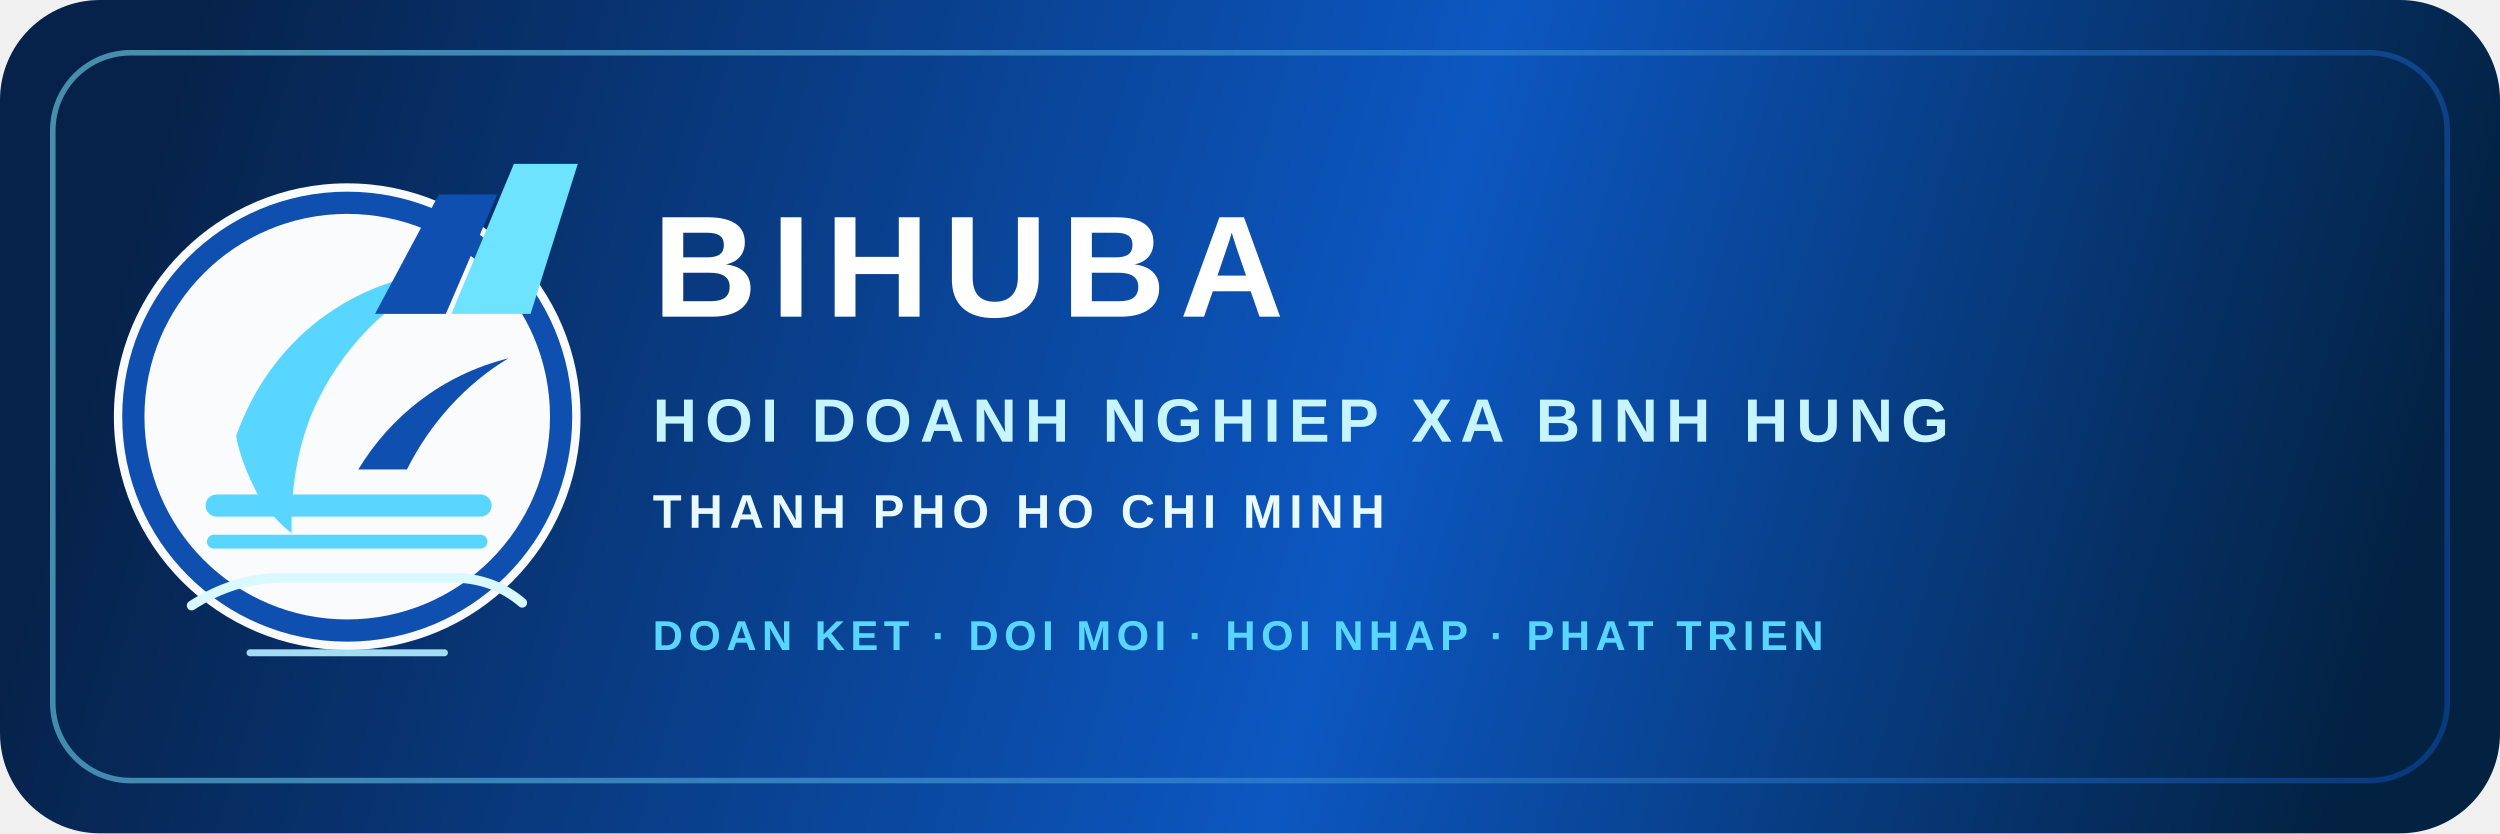
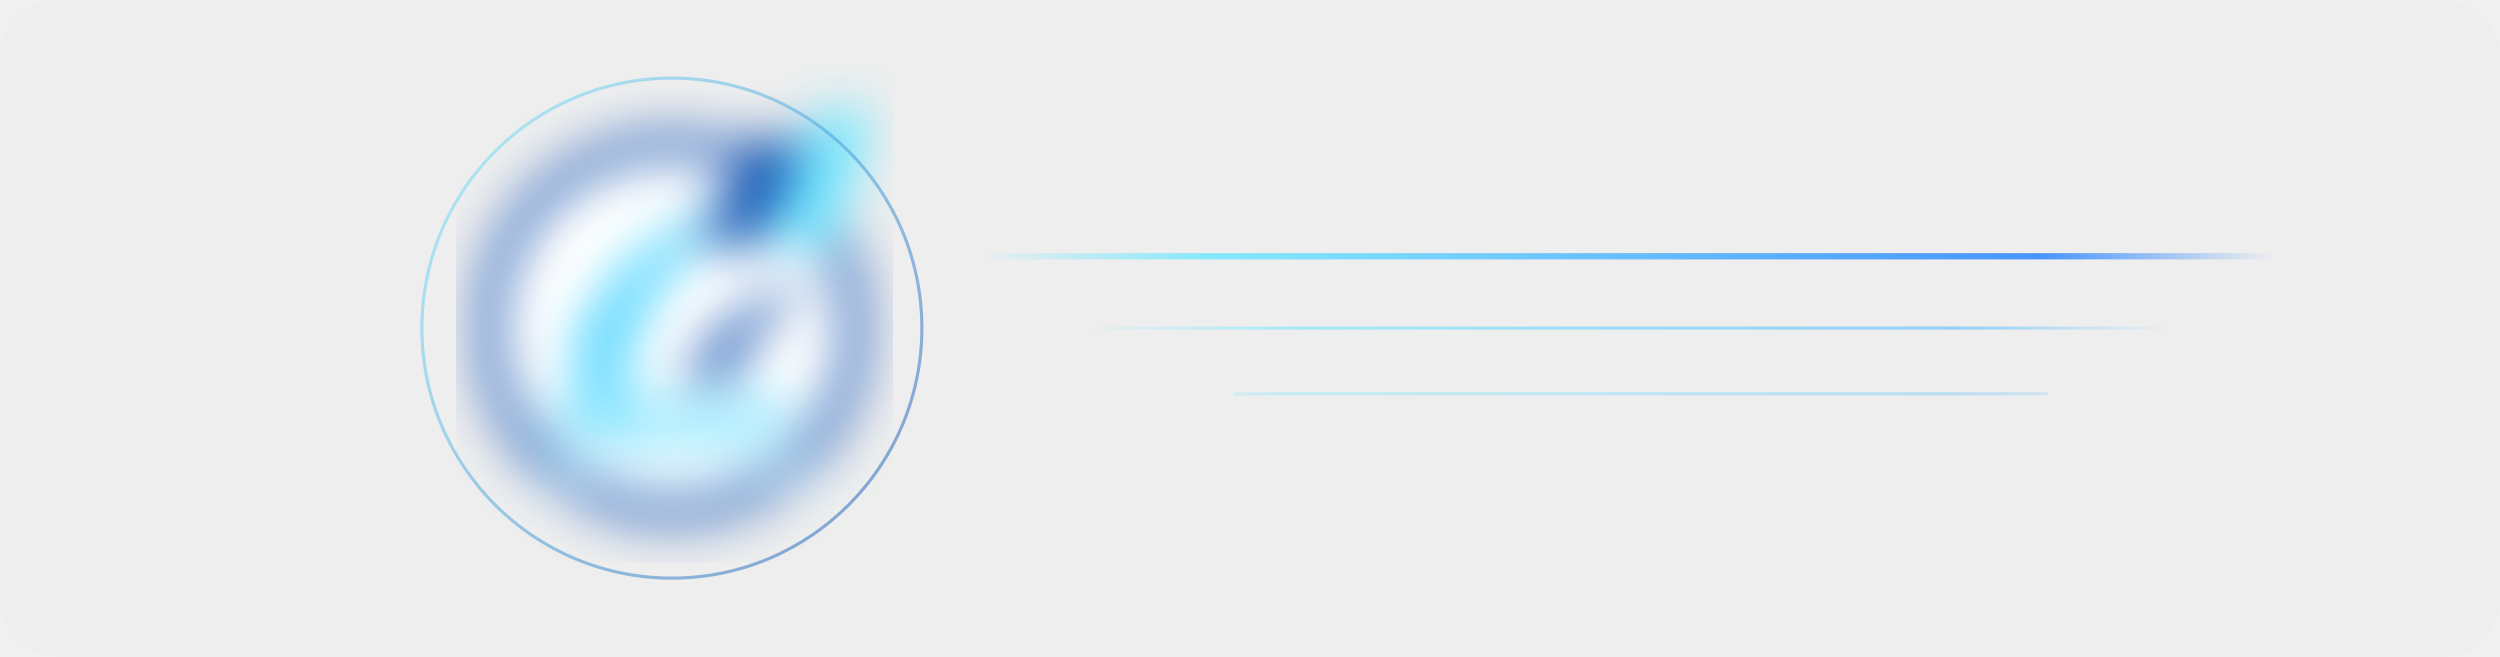
- <svg xmlns="http://www.w3.org/2000/svg" width="1800" height="600" viewBox="0 0 1800 600" fill="none">
-   <rect width="1800" height="600" rx="72" fill="url(#bg)" />
-   <rect x="38" y="38" width="1724" height="524" rx="56" stroke="url(#stroke)" stroke-width="4" opacity="0.55" />
-   <circle cx="250" cy="300" r="168" fill="rgba(255,255,255,0.98)" />
-   <circle cx="250" cy="300" r="154" stroke="#0E4FAF" stroke-width="16" />
-   <path d="M170 314C194 246 252 199 330 194C287 210 250 245 229 288C216 314 209 348 210 384C201 377 192 367 185 355C179 343 173 330 170 314Z" fill="#59D6FF" />
-   <path d="M270 226L316 140H358L321 226H270Z" fill="#0E4FAF" />
-   <path d="M325 226L370 118H416L382 226H325Z" fill="#6DE3FF" />
-   <path d="M258 338C281 300 318 270 366 258C336 276 310 304 293 338H258Z" fill="#0E4FAF" />
-   <rect x="148" y="356" width="206" height="16" rx="8" fill="#59D6FF" />
-   <path d="M154 390H346" stroke="#59D6FF" stroke-width="10" stroke-linecap="round" />
-   <path d="M138 436C158 423 180 416 204 416H326C345 416 362 422 376 434" stroke="#D9F8FF" stroke-width="7" stroke-linecap="round" />
-   <path d="M180 470H320" stroke="#B5EEFF" stroke-width="5" stroke-linecap="round" opacity="0.9" />
-   <text x="470" y="228" fill="white" font-family="Arial, Helvetica, sans-serif" font-size="104" font-weight="800" letter-spacing="10">BIHUBA</text>
-   <text x="470" y="318" fill="#C6F4FF" font-family="Arial, Helvetica, sans-serif" font-size="44" font-weight="700" letter-spacing="6">HOI DOANH NGHIEP XA BINH HUNG</text>
-   <text x="470" y="380" fill="#E8FAFF" font-family="Arial, Helvetica, sans-serif" font-size="34" font-weight="600" letter-spacing="5">THANH PHO HO CHI MINH</text>
-   <text x="470" y="468" fill="#59D6FF" font-family="Arial, Helvetica, sans-serif" font-size="30" font-weight="700" letter-spacing="4">DOAN KET · DOI MOI · HOI NHAP · PHAT TRIEN</text>
+ <svg xmlns="http://www.w3.org/2000/svg" width="1600" height="420" viewBox="0 0 1600 420" fill="none">
+   <rect width="1600" height="420" rx="36" fill="url(#bg)" fill-opacity="0.01" />
+   <g filter="url(#glow)">
+     <circle cx="430" cy="210" r="130" fill="white" fill-opacity="0.98" />
+     <circle cx="430" cy="210" r="118" stroke="#0E4FAF" stroke-width="14" />
+     <path d="M366 223C385 171 429 135 490 131C456 143 428 170 411 204C401 225 396 252 397 280C389 274 382 266 376 257C372 248 368 236 366 223Z" fill="#5BD8FF" />
+     <path d="M447 157L482 89H515L486 157H447Z" fill="#0E4FAF" />
+     <path d="M489 157L523 71H559L533 157H489Z" fill="#6DE6FF" />
+     <path d="M438 243C456 212 485 188 523 179C499 194 478 216 465 243H438Z" fill="#0E4FAF" />
+     <rect x="351" y="256" width="156" height="12" rx="6" fill="#61DDFF" />
+     <path d="M357 283H500" stroke="#61DDFF" stroke-width="8" stroke-linecap="round" />
+     <path d="M342 317C356 307 374 301 392 301H494C509 301 523 306 533 314" stroke="#DFF9FF" stroke-width="6" stroke-linecap="round" />
+   </g>
+   <circle cx="430" cy="210" r="160" stroke="url(#ring)" stroke-width="2" opacity="0.5" />
+   <path d="M625 164H1455" stroke="url(#beam)" stroke-width="4" stroke-linecap="round" opacity="0.8" />
+   <path d="M690 210H1390" stroke="url(#beamSoft)" stroke-width="2" stroke-linecap="round" opacity="0.55" />
+   <path d="M790 252H1310" stroke="url(#beamSoft)" stroke-width="2" stroke-linecap="round" opacity="0.32" />
  <defs>
-     <linearGradient id="bg" x1="120" y1="80" x2="1700" y2="540" gradientUnits="userSpaceOnUse">
-       <stop stop-color="#06224A" />
-       <stop offset="0.55" stop-color="#0C57C1" />
-       <stop offset="1" stop-color="#032141" />
+     <linearGradient id="bg" x1="0" y1="0" x2="1600" y2="420" gradientUnits="userSpaceOnUse">
+       <stop stop-color="#0B2347" />
+       <stop offset="1" stop-color="#0B2347" />
    </linearGradient>
-     <linearGradient id="stroke" x1="92" y1="44" x2="1712" y2="560" gradientUnits="userSpaceOnUse">
-       <stop stop-color="#7BE8FF" />
+     <linearGradient id="ring" x1="270" y1="75" x2="592" y2="345" gradientUnits="userSpaceOnUse">
+       <stop stop-color="#74E9FF" />
      <stop offset="1" stop-color="#0E4FAF" />
    </linearGradient>
+     <linearGradient id="beam" x1="625" y1="164" x2="1455" y2="164" gradientUnits="userSpaceOnUse">
+       <stop stop-color="#6BE6FF" stop-opacity="0" />
+       <stop offset="0.18" stop-color="#6BE6FF" />
+       <stop offset="0.82" stop-color="#1E7DFF" />
+       <stop offset="1" stop-color="#1E7DFF" stop-opacity="0" />
+     </linearGradient>
+     <linearGradient id="beamSoft" x1="690" y1="210" x2="1390" y2="210" gradientUnits="userSpaceOnUse">
+       <stop stop-color="#6BE6FF" stop-opacity="0" />
+       <stop offset="0.2" stop-color="#6BE6FF" />
+       <stop offset="0.8" stop-color="#4AB7FF" />
+       <stop offset="1" stop-color="#4AB7FF" stop-opacity="0" />
+     </linearGradient>
+     <filter id="glow" x="292" y="41" width="279" height="319" filterUnits="userSpaceOnUse" color-interpolation-filters="sRGB">
+       <feFlood flood-opacity="0" result="BackgroundImageFix" />
+       <feBlend mode="normal" in="SourceGraphic" in2="BackgroundImageFix" result="shape" />
+       <feGaussianBlur stdDeviation="16" result="effect1_foregroundBlur_1_1" />
+     </filter>
  </defs>
</svg>
